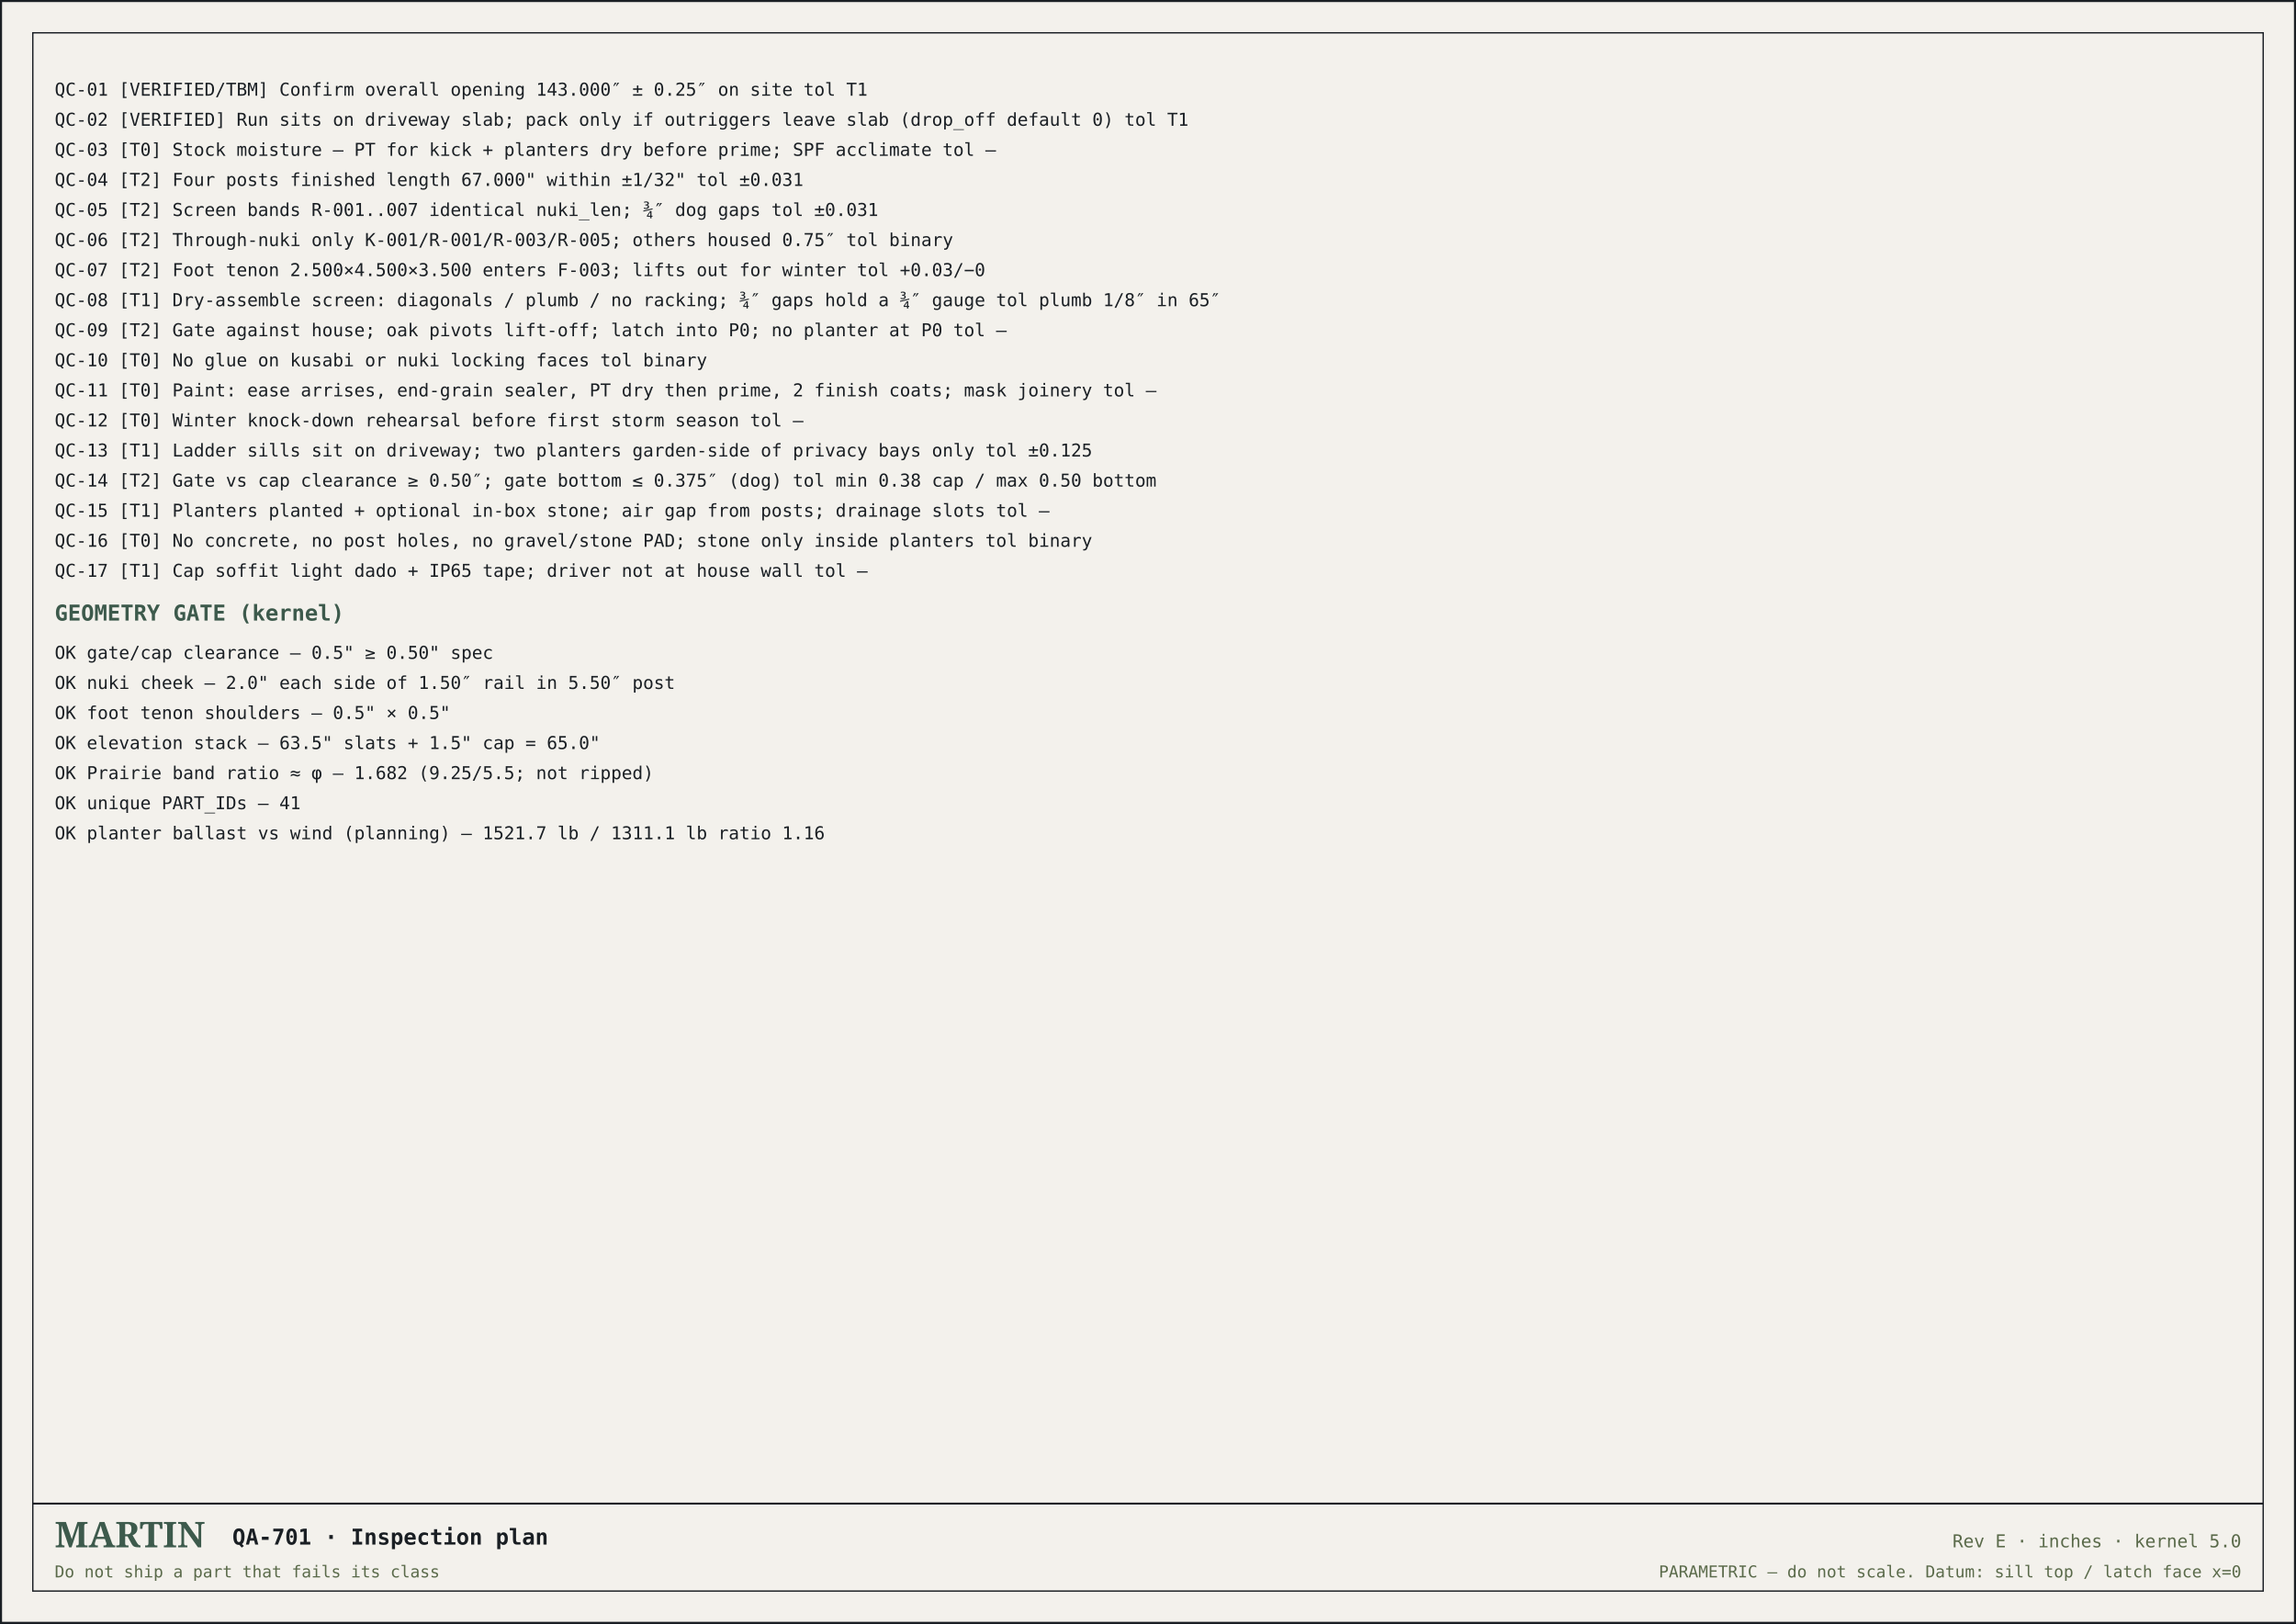
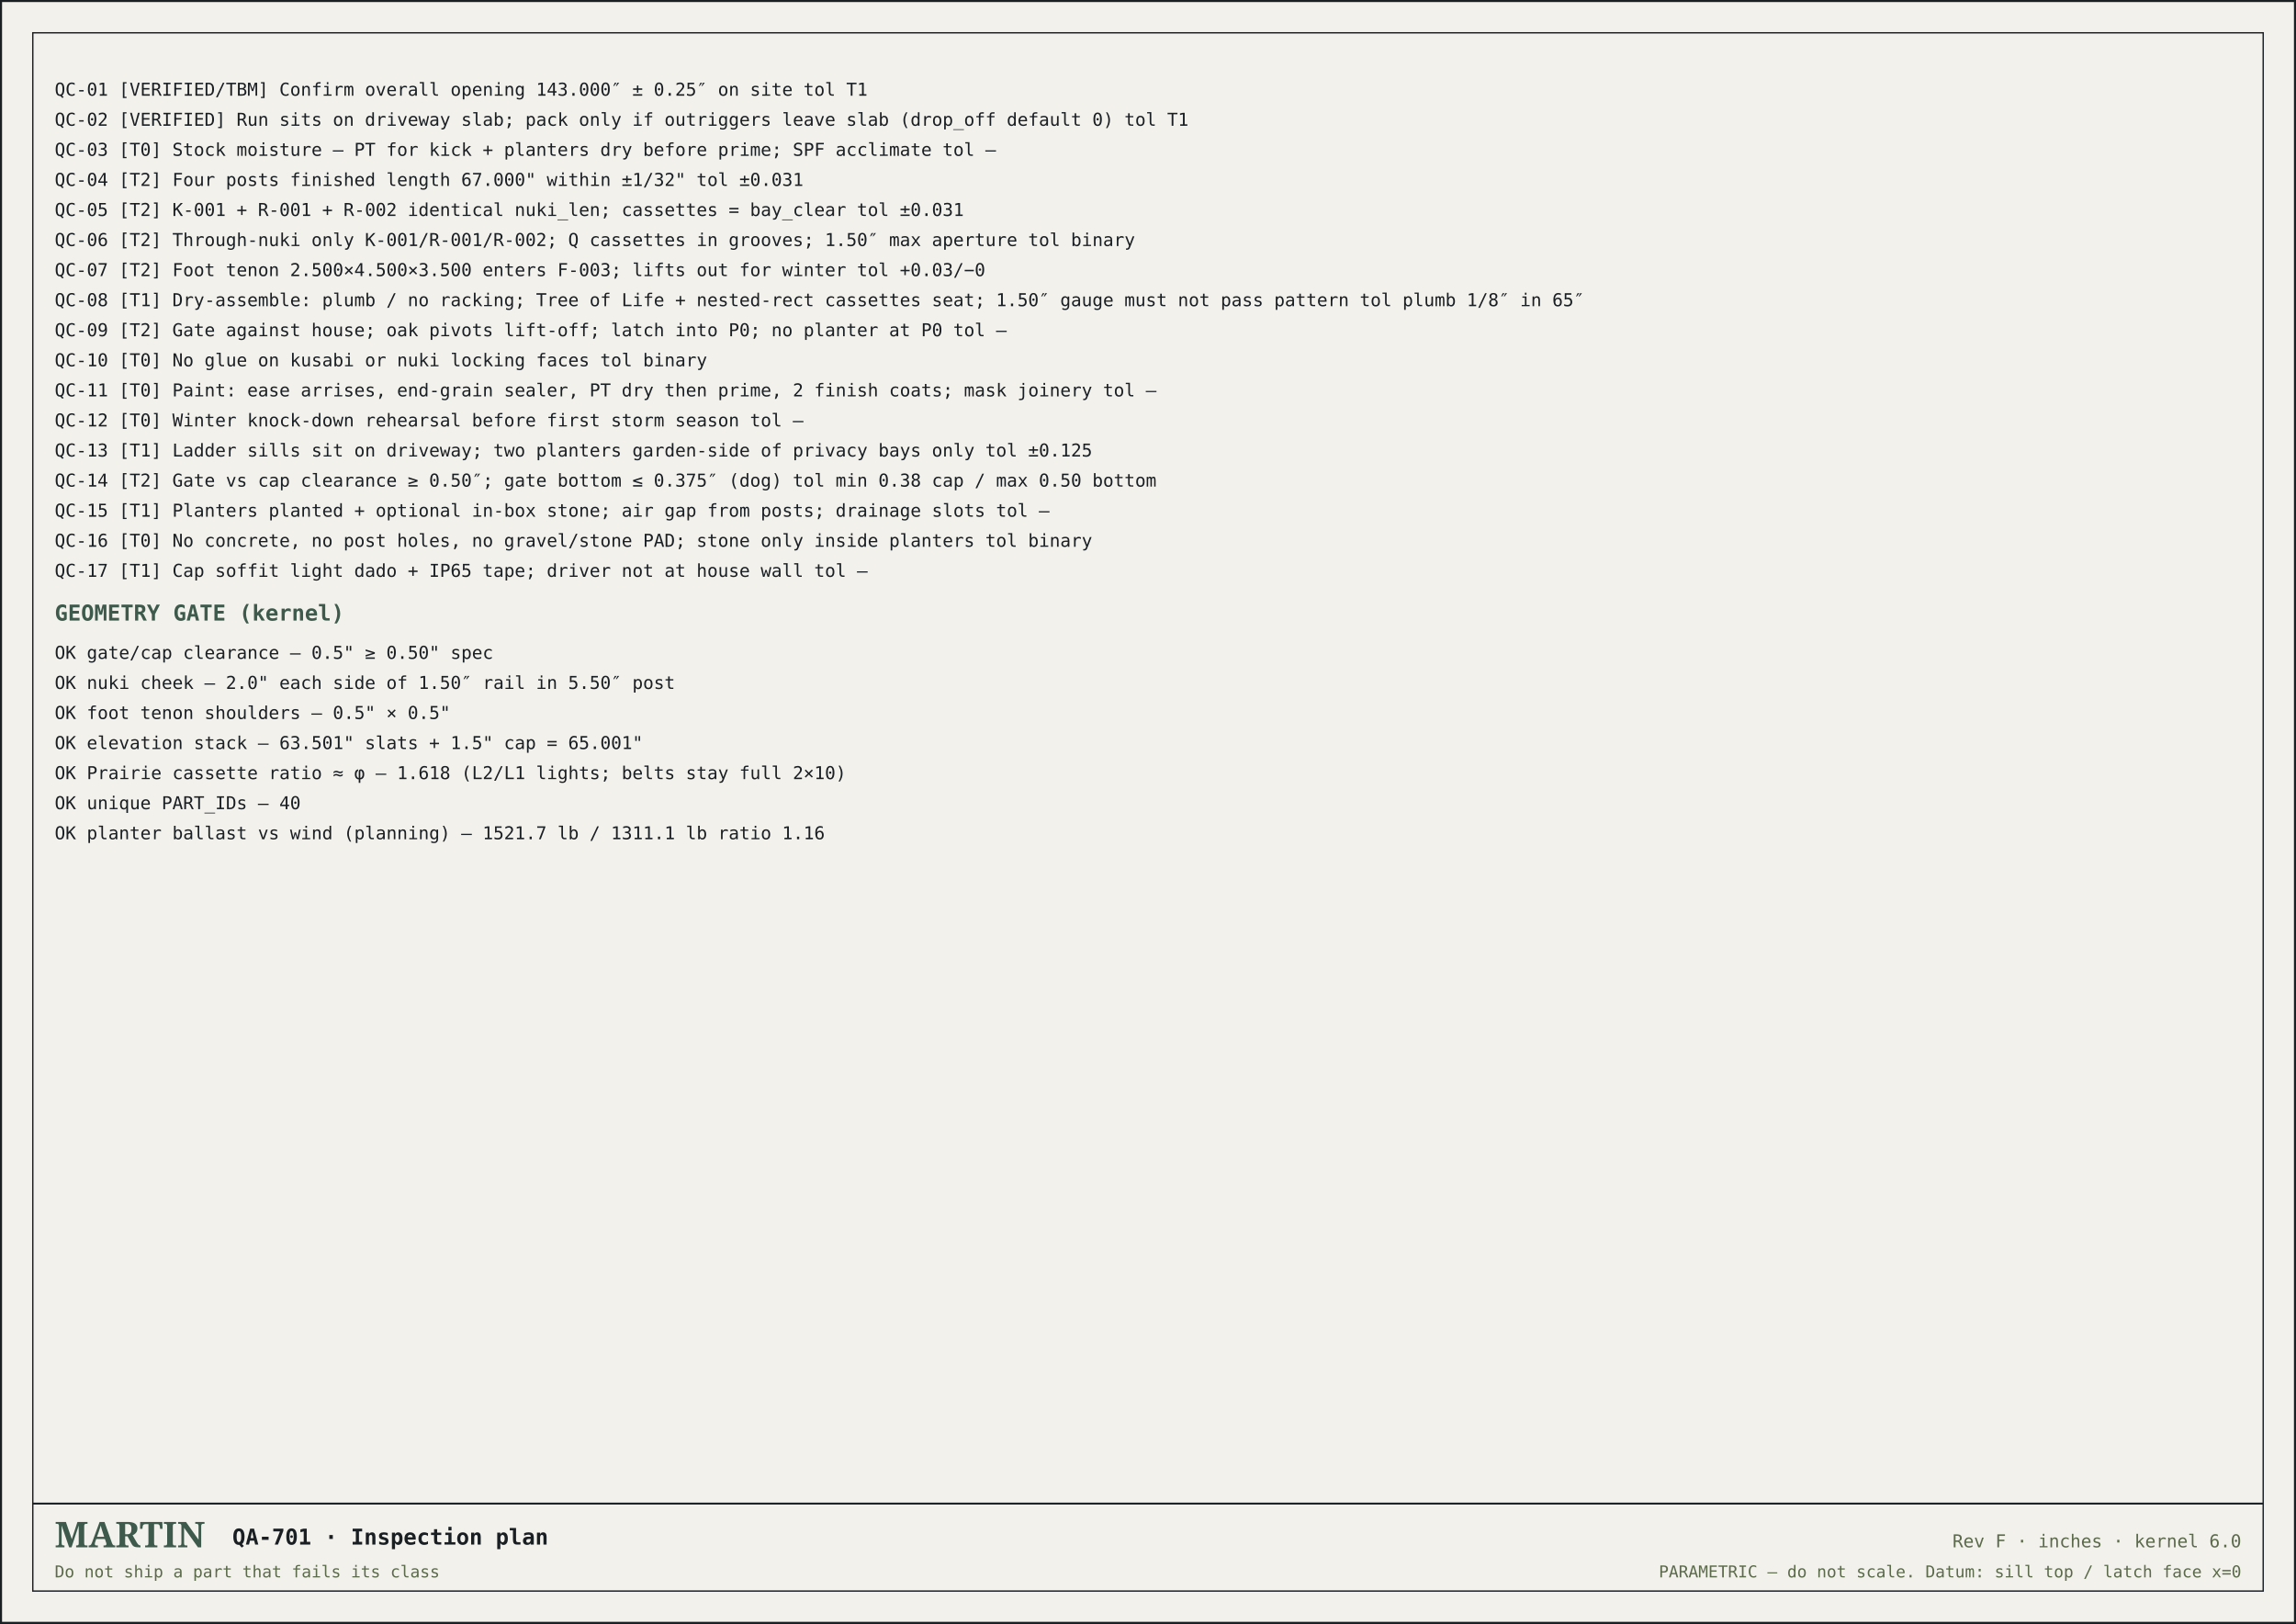
<svg xmlns="http://www.w3.org/2000/svg" width="1680" height="1188" viewBox="0 0 1680 1188">
  <rect x="0.0" y="0.0" width="1680.0" height="1188.0" fill="#f3f1ec" stroke="#1a1f24" stroke-width="3" />
  <rect x="24.0" y="24.0" width="1632.0" height="1140.0" fill="none" stroke="#1a1f24" stroke-width="1" />
  <line x1="24.0" y1="1100.0" x2="1656.0" y2="1100.0" stroke="#1a1f24" stroke-width="1.4" />
  <text x="40.0" y="1132.0" font-family="Georgia, serif" font-size="26" fill="#3d5a4c" text-anchor="start" font-weight="600">MARTIN</text>
  <text x="170.0" y="1130.0" font-family="IBM Plex Mono, Menlo, monospace" font-size="16" fill="#1a1f24" text-anchor="start" font-weight="600">QA-701  ·  Inspection plan</text>
  <text x="40.0" y="1154.0" font-family="IBM Plex Mono, Menlo, monospace" font-size="12" fill="#5a6a4a" text-anchor="start">Do not ship a part that fails its class</text>
-   <text x="1640.0" y="1132.0" font-family="IBM Plex Mono, Menlo, monospace" font-size="13" fill="#5a6a4a" text-anchor="end">Rev E  ·  inches  ·  kernel 5.0</text>
+   <text x="1640.0" y="1132.0" font-family="IBM Plex Mono, Menlo, monospace" font-size="13" fill="#5a6a4a" text-anchor="end">Rev F  ·  inches  ·  kernel 6.0</text>
  <text x="1640.0" y="1154.0" font-family="IBM Plex Mono, Menlo, monospace" font-size="12" fill="#5a6a4a" text-anchor="end">PARAMETRIC — do not scale. Datum: sill top / latch face x=0</text>
  <text x="40.0" y="70.0" font-family="IBM Plex Mono, Menlo, monospace" font-size="13" fill="#1a1f24" text-anchor="start">QC-01  [VERIFIED/TBM]  Confirm overall opening 143.000″ ± 0.25″ on site  tol T1</text>
  <text x="40.0" y="92.0" font-family="IBM Plex Mono, Menlo, monospace" font-size="13" fill="#1a1f24" text-anchor="start">QC-02  [VERIFIED]  Run sits on driveway slab; pack only if outriggers leave slab (drop_off default 0)  tol T1</text>
  <text x="40.0" y="114.0" font-family="IBM Plex Mono, Menlo, monospace" font-size="13" fill="#1a1f24" text-anchor="start">QC-03  [T0]  Stock moisture — PT for kick + planters dry before prime; SPF acclimate  tol —</text>
  <text x="40.0" y="136.0" font-family="IBM Plex Mono, Menlo, monospace" font-size="13" fill="#1a1f24" text-anchor="start">QC-04  [T2]  Four posts finished length 67.000" within ±1/32"  tol ±0.031</text>
-   <text x="40.0" y="158.0" font-family="IBM Plex Mono, Menlo, monospace" font-size="13" fill="#1a1f24" text-anchor="start">QC-05  [T2]  Screen bands R-001..007 identical nuki_len; ¾″ dog gaps  tol ±0.031</text>
-   <text x="40.0" y="180.0" font-family="IBM Plex Mono, Menlo, monospace" font-size="13" fill="#1a1f24" text-anchor="start">QC-06  [T2]  Through-nuki only K-001/R-001/R-003/R-005; others housed 0.75″  tol binary</text>
+   <text x="40.0" y="158.0" font-family="IBM Plex Mono, Menlo, monospace" font-size="13" fill="#1a1f24" text-anchor="start">QC-05  [T2]  K-001 + R-001 + R-002 identical nuki_len; cassettes = bay_clear  tol ±0.031</text>
+   <text x="40.0" y="180.0" font-family="IBM Plex Mono, Menlo, monospace" font-size="13" fill="#1a1f24" text-anchor="start">QC-06  [T2]  Through-nuki only K-001/R-001/R-002; Q cassettes in grooves; 1.50″ max aperture  tol binary</text>
  <text x="40.0" y="202.0" font-family="IBM Plex Mono, Menlo, monospace" font-size="13" fill="#1a1f24" text-anchor="start">QC-07  [T2]  Foot tenon 2.500×4.500×3.500 enters F-003; lifts out for winter  tol +0.03/−0</text>
-   <text x="40.0" y="224.0" font-family="IBM Plex Mono, Menlo, monospace" font-size="13" fill="#1a1f24" text-anchor="start">QC-08  [T1]  Dry-assemble screen: diagonals / plumb / no racking; ¾″ gaps hold a ¾″ gauge  tol plumb 1/8″ in 65″</text>
+   <text x="40.0" y="224.0" font-family="IBM Plex Mono, Menlo, monospace" font-size="13" fill="#1a1f24" text-anchor="start">QC-08  [T1]  Dry-assemble: plumb / no racking; Tree of Life + nested-rect cassettes seat; 1.50″ gauge must not pass pattern  tol plumb 1/8″ in 65″</text>
  <text x="40.0" y="246.0" font-family="IBM Plex Mono, Menlo, monospace" font-size="13" fill="#1a1f24" text-anchor="start">QC-09  [T2]  Gate against house; oak pivots lift-off; latch into P0; no planter at P0  tol —</text>
  <text x="40.0" y="268.0" font-family="IBM Plex Mono, Menlo, monospace" font-size="13" fill="#1a1f24" text-anchor="start">QC-10  [T0]  No glue on kusabi or nuki locking faces  tol binary</text>
  <text x="40.0" y="290.0" font-family="IBM Plex Mono, Menlo, monospace" font-size="13" fill="#1a1f24" text-anchor="start">QC-11  [T0]  Paint: ease arrises, end-grain sealer, PT dry then prime, 2 finish coats; mask joinery  tol —</text>
  <text x="40.0" y="312.0" font-family="IBM Plex Mono, Menlo, monospace" font-size="13" fill="#1a1f24" text-anchor="start">QC-12  [T0]  Winter knock-down rehearsal before first storm season  tol —</text>
  <text x="40.0" y="334.0" font-family="IBM Plex Mono, Menlo, monospace" font-size="13" fill="#1a1f24" text-anchor="start">QC-13  [T1]  Ladder sills sit on driveway; two planters garden-side of privacy bays only  tol ±0.125</text>
  <text x="40.0" y="356.0" font-family="IBM Plex Mono, Menlo, monospace" font-size="13" fill="#1a1f24" text-anchor="start">QC-14  [T2]  Gate vs cap clearance ≥ 0.50″; gate bottom ≤ 0.375″ (dog)  tol min 0.38 cap / max 0.50 bottom</text>
  <text x="40.0" y="378.0" font-family="IBM Plex Mono, Menlo, monospace" font-size="13" fill="#1a1f24" text-anchor="start">QC-15  [T1]  Planters planted + optional in-box stone; air gap from posts; drainage slots  tol —</text>
  <text x="40.0" y="400.0" font-family="IBM Plex Mono, Menlo, monospace" font-size="13" fill="#1a1f24" text-anchor="start">QC-16  [T0]  No concrete, no post holes, no gravel/stone PAD; stone only inside planters  tol binary</text>
  <text x="40.0" y="422.0" font-family="IBM Plex Mono, Menlo, monospace" font-size="13" fill="#1a1f24" text-anchor="start">QC-17  [T1]  Cap soffit light dado + IP65 tape; driver not at house wall  tol —</text>
  <text x="40.0" y="454.0" font-family="IBM Plex Mono, Menlo, monospace" font-size="16" fill="#3d5a4c" text-anchor="start" font-weight="600">GEOMETRY GATE (kernel)</text>
  <text x="40.0" y="482.0" font-family="IBM Plex Mono, Menlo, monospace" font-size="13" fill="#1a1f24" text-anchor="start">OK        gate/cap clearance  —  0.5" ≥ 0.50" spec</text>
  <text x="40.0" y="504.0" font-family="IBM Plex Mono, Menlo, monospace" font-size="13" fill="#1a1f24" text-anchor="start">OK        nuki cheek  —  2.0" each side of 1.50″ rail in 5.50″ post</text>
  <text x="40.0" y="526.0" font-family="IBM Plex Mono, Menlo, monospace" font-size="13" fill="#1a1f24" text-anchor="start">OK        foot tenon shoulders  —  0.5" × 0.5"</text>
-   <text x="40.0" y="548.0" font-family="IBM Plex Mono, Menlo, monospace" font-size="13" fill="#1a1f24" text-anchor="start">OK        elevation stack  —  63.5" slats + 1.5" cap = 65.0"</text>
-   <text x="40.0" y="570.0" font-family="IBM Plex Mono, Menlo, monospace" font-size="13" fill="#1a1f24" text-anchor="start">OK        Prairie band ratio ≈ φ  —  1.682 (9.25/5.5; not ripped)</text>
-   <text x="40.0" y="592.0" font-family="IBM Plex Mono, Menlo, monospace" font-size="13" fill="#1a1f24" text-anchor="start">OK        unique PART_IDs  —  41</text>
+   <text x="40.0" y="548.0" font-family="IBM Plex Mono, Menlo, monospace" font-size="13" fill="#1a1f24" text-anchor="start">OK        elevation stack  —  63.501" slats + 1.5" cap = 65.001"</text>
+   <text x="40.0" y="570.0" font-family="IBM Plex Mono, Menlo, monospace" font-size="13" fill="#1a1f24" text-anchor="start">OK        Prairie cassette ratio ≈ φ  —  1.618 (L2/L1 lights; belts stay full 2×10)</text>
+   <text x="40.0" y="592.0" font-family="IBM Plex Mono, Menlo, monospace" font-size="13" fill="#1a1f24" text-anchor="start">OK        unique PART_IDs  —  40</text>
  <text x="40.0" y="614.0" font-family="IBM Plex Mono, Menlo, monospace" font-size="13" fill="#1a1f24" text-anchor="start">OK        planter ballast vs wind (planning)  —  1521.7 lb / 1311.1 lb  ratio 1.16</text>
</svg>
